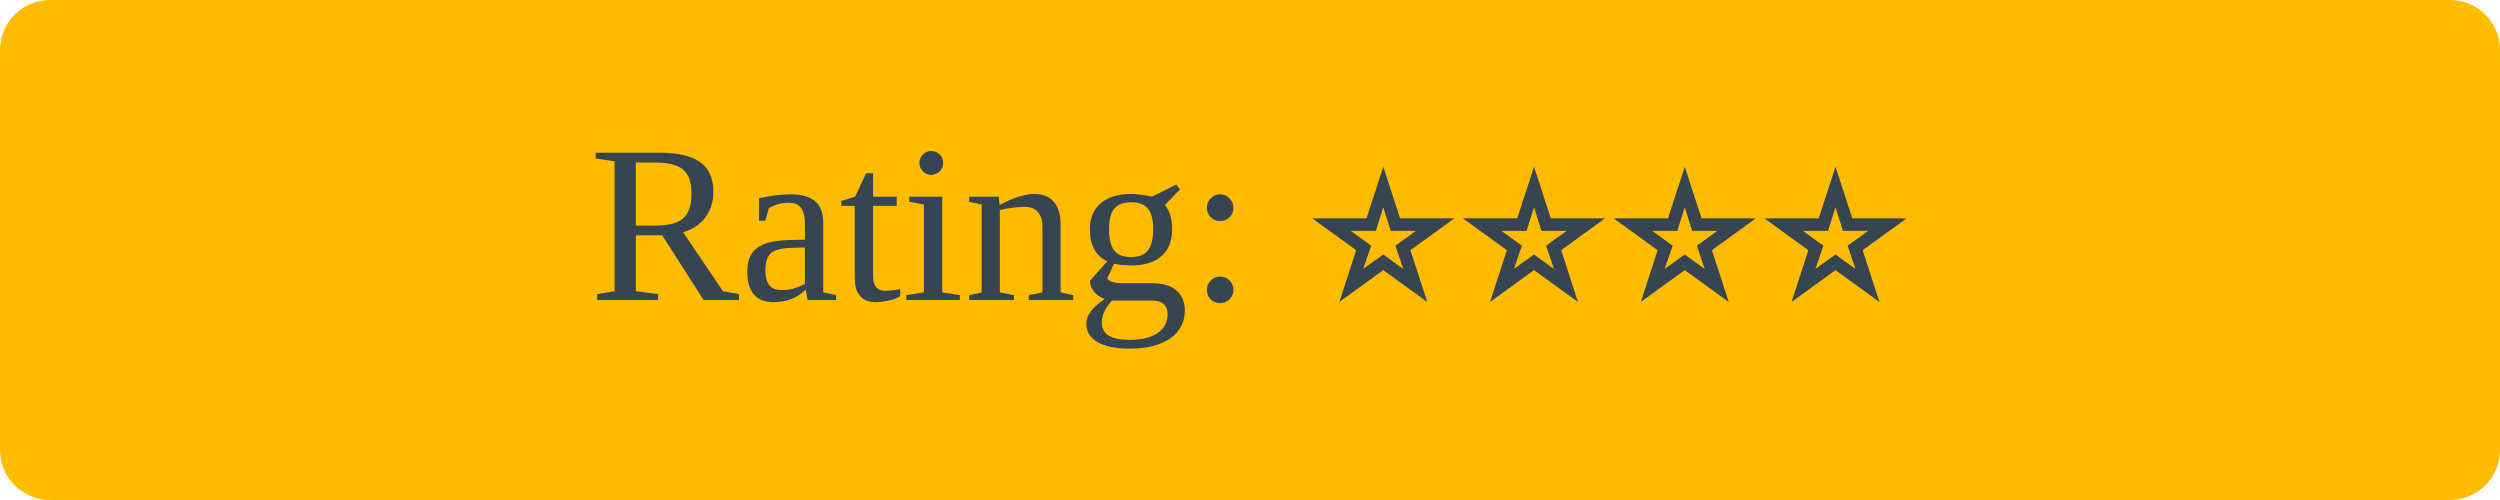
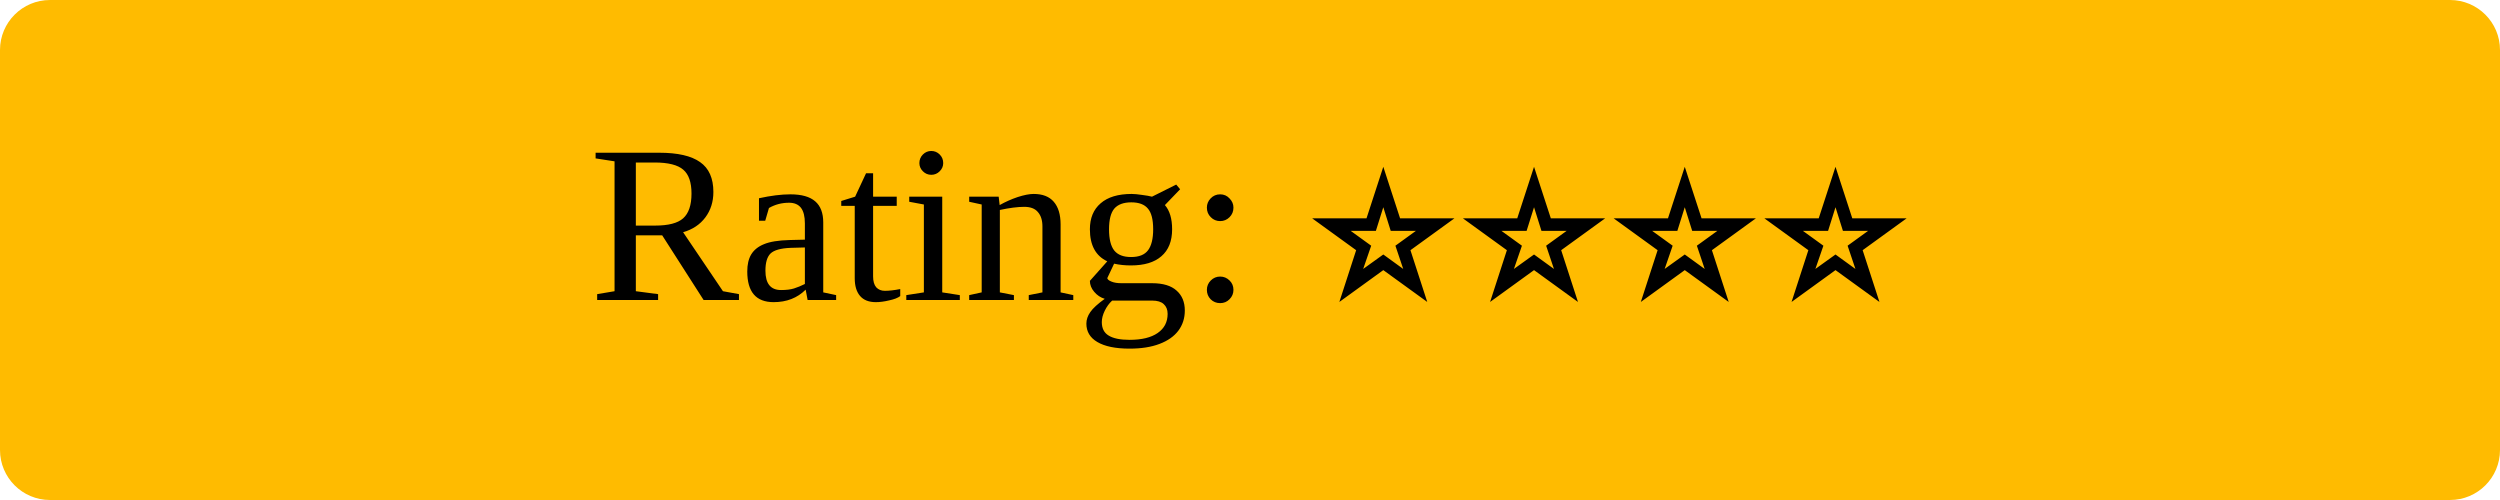
<svg xmlns="http://www.w3.org/2000/svg" width="200" height="40" viewBox="0 0 200 40">
  <rect width="200" height="40" rx="4" fill="#FFBB00" />
-   <text x="100" y="24" font-size="18" text-anchor="middle" fill="#36454F">Rating: ⭐️⭐️⭐️⭐️</text>
+   <text x="100" y="24" font-size="18" text-anchor="middle" fill="black">Rating: ⭐️⭐️⭐️⭐️</text>
</svg>
